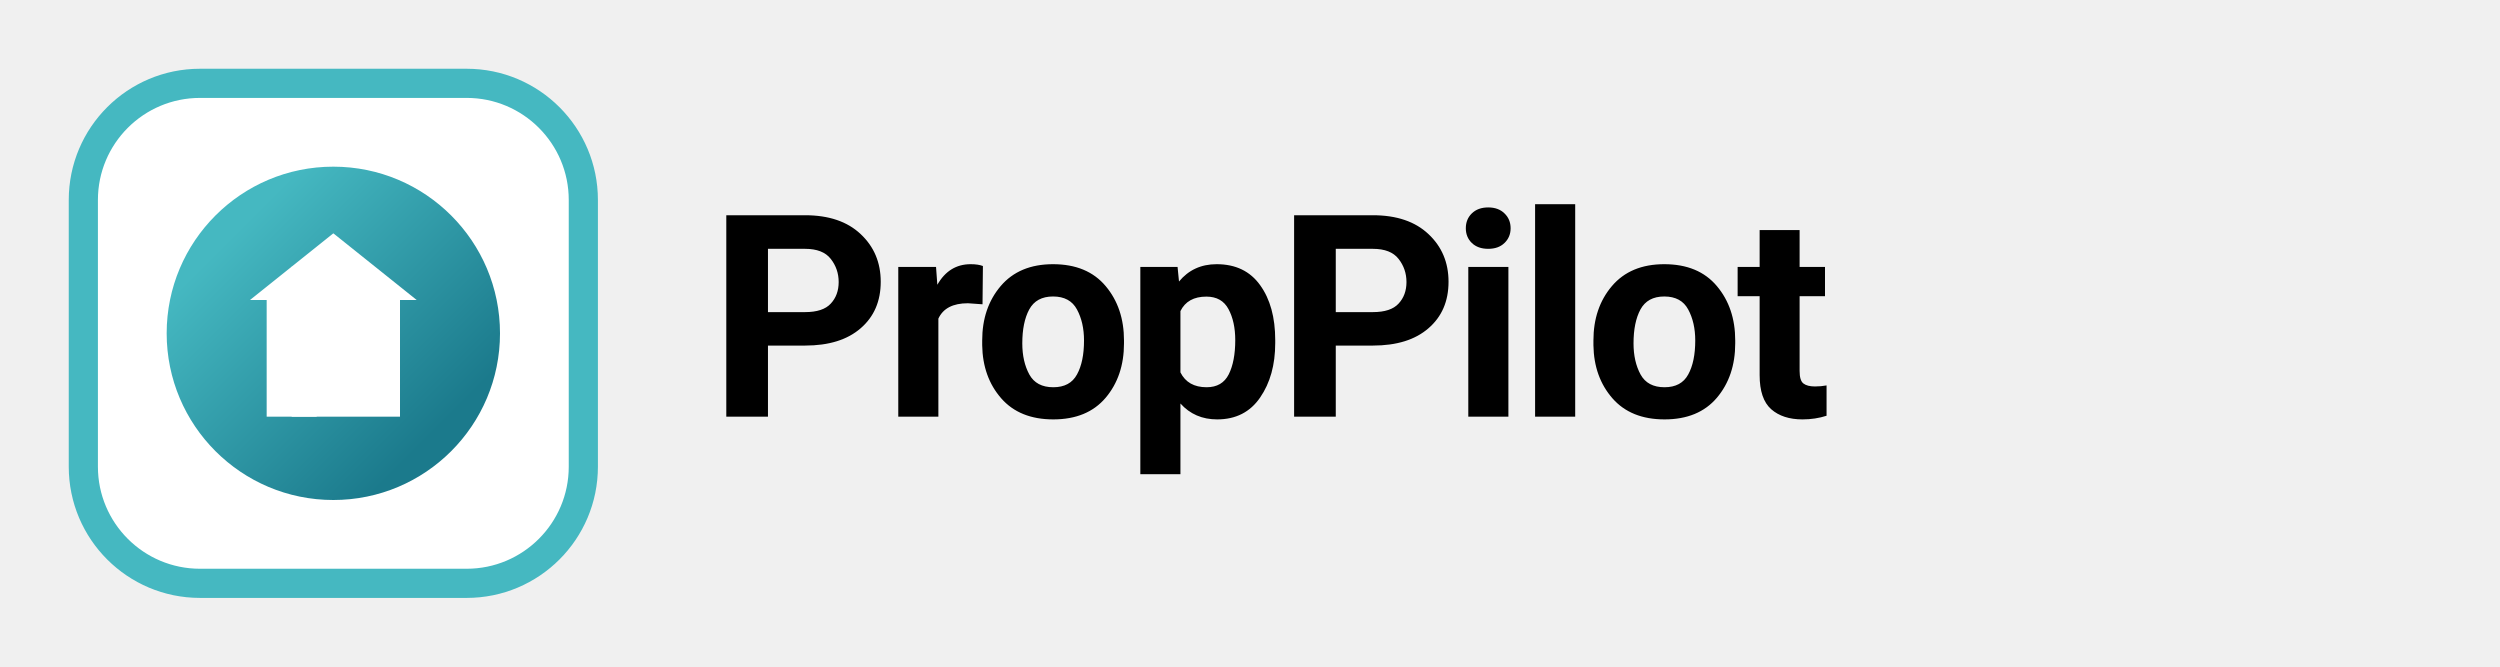
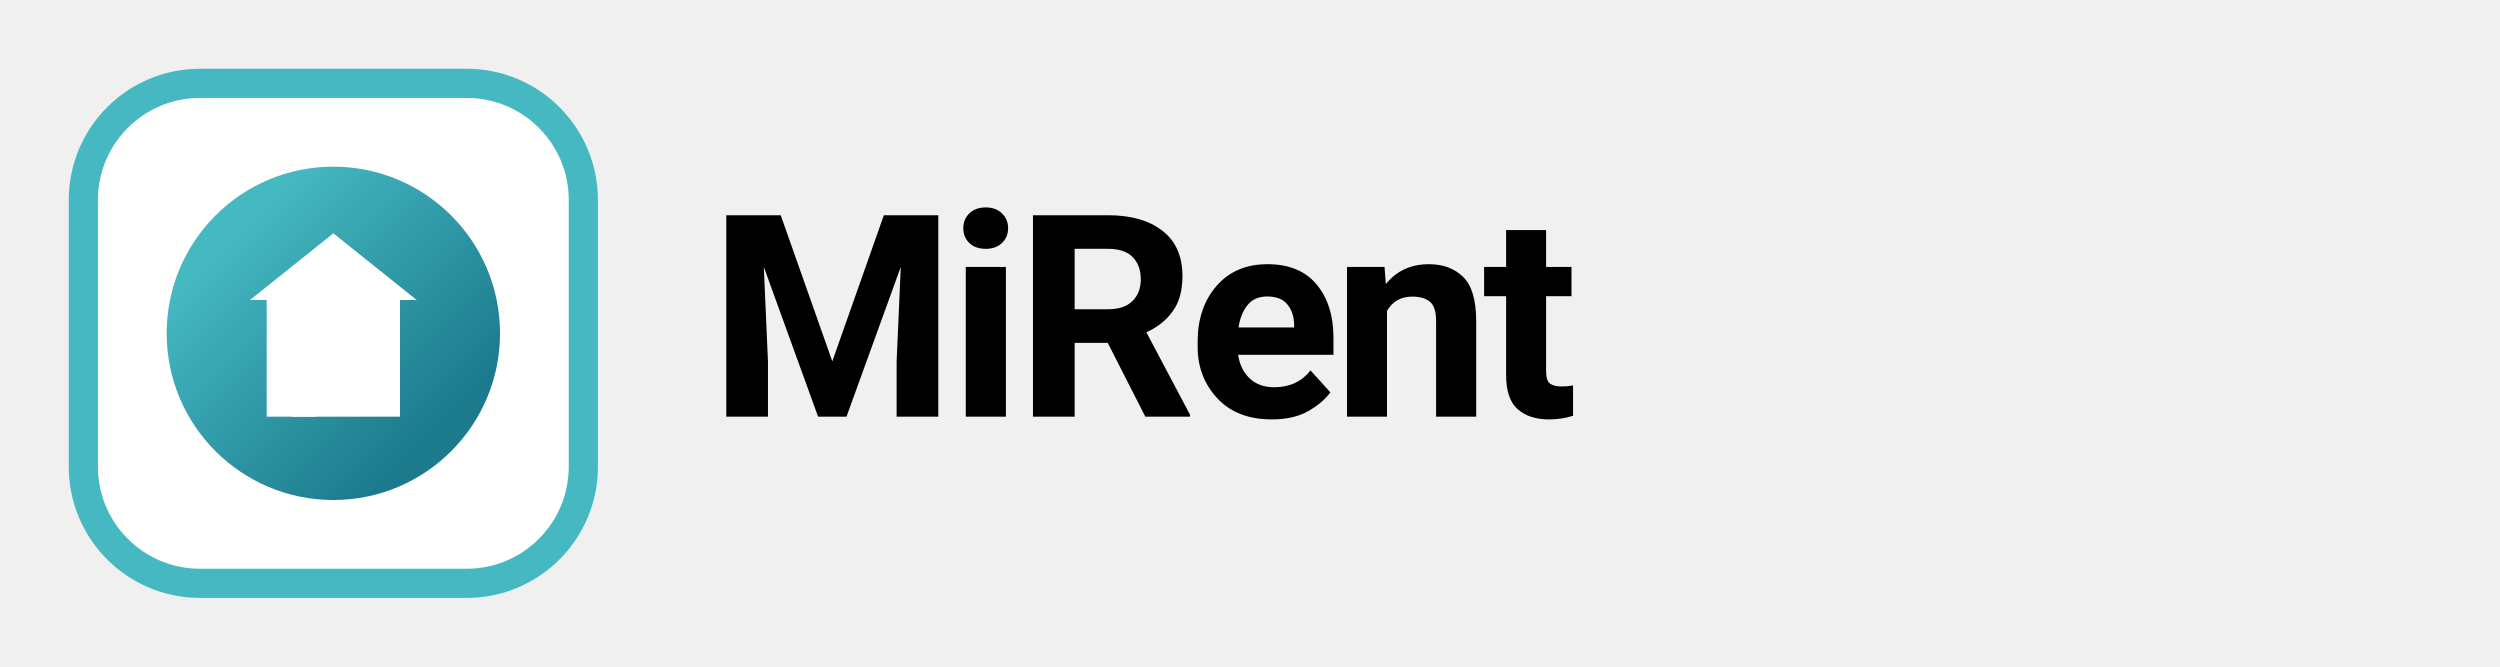
<svg xmlns="http://www.w3.org/2000/svg" width="300" height="80" viewBox="0 0 300 80" fill="none">
  <defs>
    <linearGradient id="circleGrad" x1="20%" y1="20%" x2="80%" y2="80%">
      <stop offset="0%" style="stop-color:#45B8C1;stop-opacity:1" />
      <stop offset="100%" style="stop-color:#1B7A8C;stop-opacity:1" />
    </linearGradient>
  </defs>
  <rect x="10" y="10" width="60" height="60" rx="14" stroke="#45B8C1" stroke-width="3.5" fill="white" />
  <circle cx="40" cy="40" r="20" fill="url(#circleGrad)" />
  <path d="M40 28 L50 36 L30 36 Z" fill="white" />
  <rect x="32" y="36" width="16" height="14" fill="white" />
  <path d="M35 32 L35 50 L38 50 L38 42 L42 42 C44.2 42 46 40.2 46 38 C46 35.8 44.2 34 42 34 L35 32 Z M38 35 L42 35 C42.8 35 43.5 35.7 43.5 38 C43.5 40.3 42.8 41 42 41 L38 41 L38 35 Z" fill="white" fill-rule="evenodd" />
  <text x="85" y="50" font-family="system-ui, -apple-system, 'Segoe UI', 'Roboto', sans-serif" font-size="34" font-weight="700" fill="currentColor" letter-spacing="-1">
-     PropPilot
+     MiRent
  </text>
</svg>
